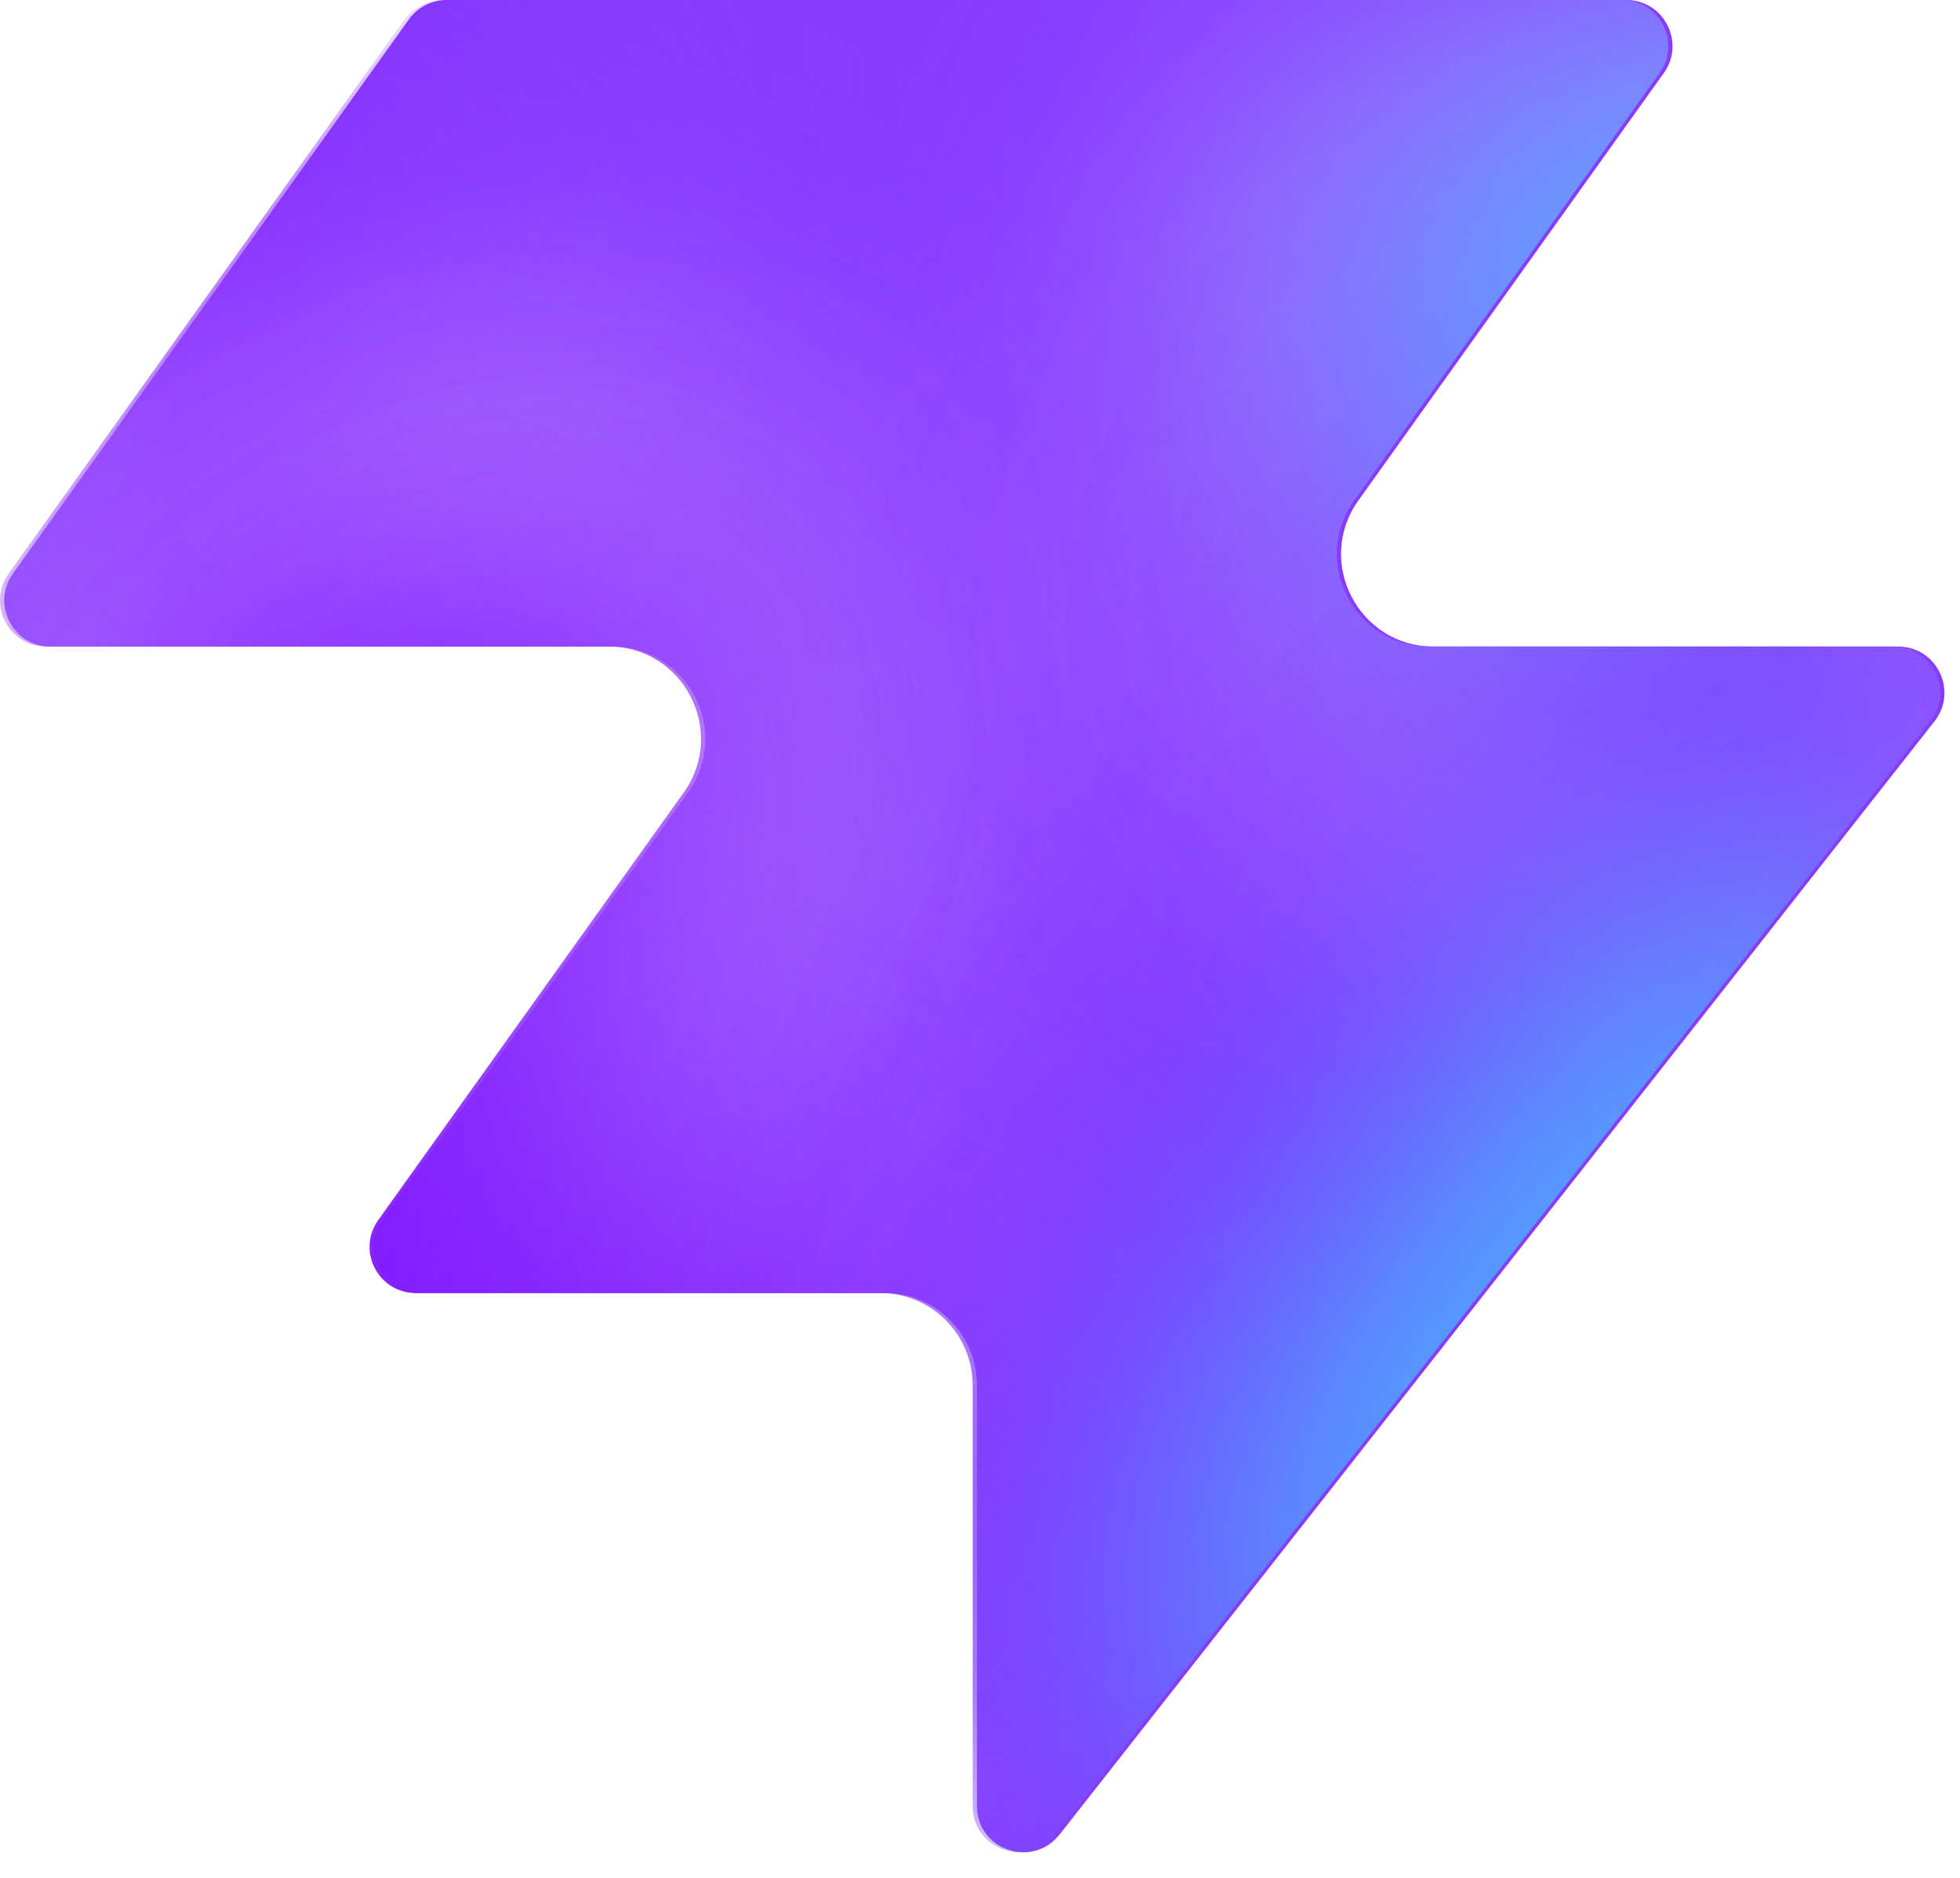
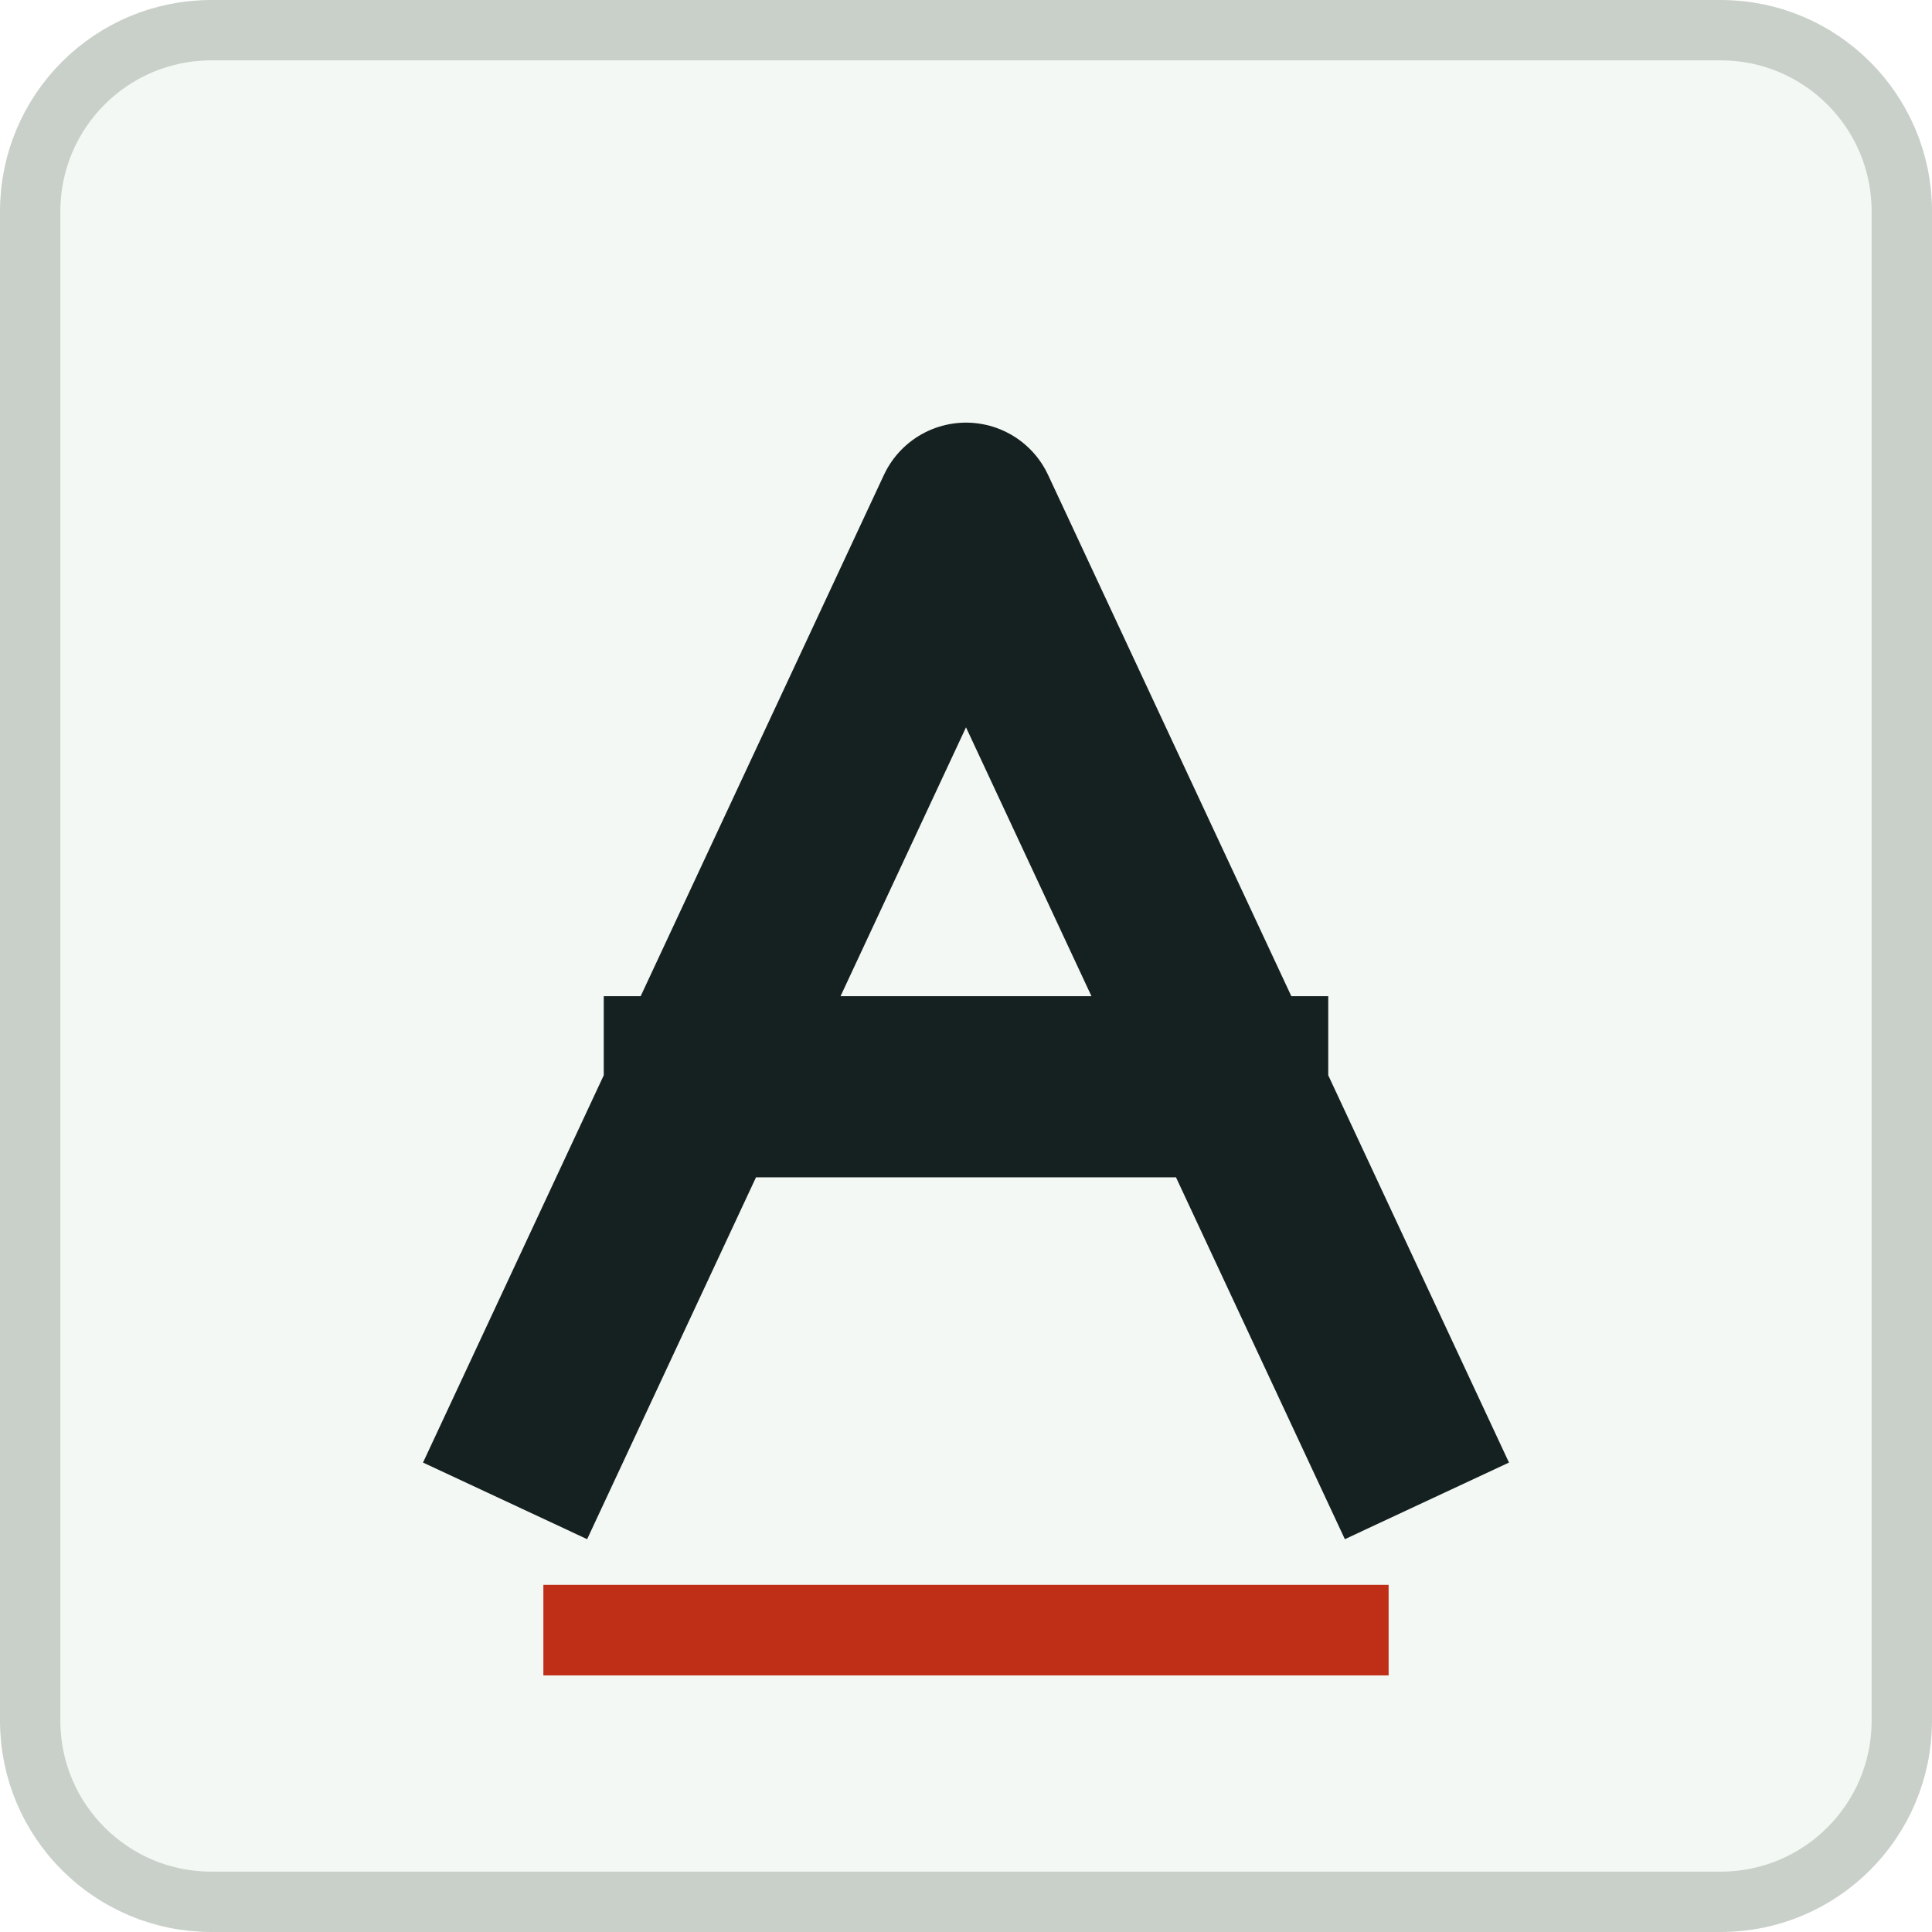
- <svg xmlns="http://www.w3.org/2000/svg" width="48" height="46" fill="none" viewBox="0 0 48 46">
-   <path fill="#863bff" d="M25.946 44.938c-.664.845-2.021.375-2.021-.698V33.937a2.26 2.26 0 0 0-2.262-2.262H10.287c-.92 0-1.456-1.04-.92-1.788l7.48-10.471c1.07-1.497 0-3.578-1.842-3.578H1.237c-.92 0-1.456-1.04-.92-1.788L10.013.474c.214-.297.556-.474.92-.474h28.894c.92 0 1.456 1.04.92 1.788l-7.48 10.471c-1.07 1.498 0 3.579 1.842 3.579h11.377c.943 0 1.473 1.088.89 1.83L25.947 44.94z" style="fill:#863bff;fill:color(display-p3 .525 .23 1);fill-opacity:1" />
-   <mask id="a" width="48" height="46" x="0" y="0" maskUnits="userSpaceOnUse" style="mask-type:alpha">
-     <path fill="#000" d="M25.842 44.938c-.664.844-2.021.375-2.021-.698V33.937a2.26 2.26 0 0 0-2.262-2.262H10.183c-.92 0-1.456-1.04-.92-1.788l7.48-10.471c1.07-1.498 0-3.579-1.842-3.579H1.133c-.92 0-1.456-1.04-.92-1.787L9.91.473c.214-.297.556-.474.92-.474h28.894c.92 0 1.456 1.04.92 1.788l-7.48 10.471c-1.07 1.498 0 3.578 1.842 3.578h11.377c.943 0 1.473 1.088.89 1.832L25.843 44.94z" style="fill:#000;fill-opacity:1" />
-   </mask>
-   <g mask="url(#a)">
-     <g filter="url(#b)">
-       <ellipse cx="5.508" cy="14.704" fill="#ede6ff" rx="5.508" ry="14.704" style="fill:#ede6ff;fill:color(display-p3 .927 .903 1);fill-opacity:1" transform="matrix(.00324 1 1 -.00324 -4.47 31.516)" />
-     </g>
-     <g filter="url(#c)">
-       <ellipse cx="10.399" cy="29.851" fill="#ede6ff" rx="10.399" ry="29.851" style="fill:#ede6ff;fill:color(display-p3 .927 .903 1);fill-opacity:1" transform="matrix(.00324 1 1 -.00324 -39.328 7.883)" />
-     </g>
-     <g filter="url(#d)">
-       <ellipse cx="5.508" cy="30.487" fill="#7e14ff" rx="5.508" ry="30.487" style="fill:#7e14ff;fill:color(display-p3 .492 .077 1);fill-opacity:1" transform="rotate(89.814 -25.913 -14.639)scale(1 -1)" />
-     </g>
-     <g filter="url(#e)">
-       <ellipse cx="5.508" cy="30.599" fill="#7e14ff" rx="5.508" ry="30.599" style="fill:#7e14ff;fill:color(display-p3 .492 .077 1);fill-opacity:1" transform="rotate(89.814 -32.644 -3.334)scale(1 -1)" />
-     </g>
-     <g filter="url(#f)">
-       <ellipse cx="5.508" cy="30.599" fill="#7e14ff" rx="5.508" ry="30.599" style="fill:#7e14ff;fill:color(display-p3 .492 .077 1);fill-opacity:1" transform="matrix(.00324 1 1 -.00324 -34.34 30.47)" />
-     </g>
-     <g filter="url(#g)">
-       <ellipse cx="14.072" cy="22.078" fill="#ede6ff" rx="14.072" ry="22.078" style="fill:#ede6ff;fill:color(display-p3 .927 .903 1);fill-opacity:1" transform="rotate(93.35 24.506 48.493)scale(-1 1)" />
-     </g>
-     <g filter="url(#h)">
-       <ellipse cx="3.47" cy="21.501" fill="#7e14ff" rx="3.47" ry="21.501" style="fill:#7e14ff;fill:color(display-p3 .492 .077 1);fill-opacity:1" transform="rotate(89.009 28.708 47.59)scale(-1 1)" />
-     </g>
-     <g filter="url(#i)">
-       <ellipse cx="3.47" cy="21.501" fill="#7e14ff" rx="3.47" ry="21.501" style="fill:#7e14ff;fill:color(display-p3 .492 .077 1);fill-opacity:1" transform="rotate(89.009 28.708 47.59)scale(-1 1)" />
-     </g>
-     <g filter="url(#j)">
-       <ellipse cx=".387" cy="8.972" fill="#7e14ff" rx="4.407" ry="29.108" style="fill:#7e14ff;fill:color(display-p3 .492 .077 1);fill-opacity:1" transform="rotate(39.51 .387 8.972)" />
-     </g>
-     <g filter="url(#k)">
-       <ellipse cx="47.523" cy="-6.092" fill="#7e14ff" rx="4.407" ry="29.108" style="fill:#7e14ff;fill:color(display-p3 .492 .077 1);fill-opacity:1" transform="rotate(37.892 47.523 -6.092)" />
-     </g>
-     <g filter="url(#l)">
-       <ellipse cx="41.412" cy="6.333" fill="#47bfff" rx="5.971" ry="9.665" style="fill:#47bfff;fill:color(display-p3 .28 .748 1);fill-opacity:1" transform="rotate(37.892 41.412 6.333)" />
-     </g>
-     <g filter="url(#m)">
-       <ellipse cx="-1.879" cy="38.332" fill="#7e14ff" rx="4.407" ry="29.108" style="fill:#7e14ff;fill:color(display-p3 .492 .077 1);fill-opacity:1" transform="rotate(37.892 -1.88 38.332)" />
-     </g>
-     <g filter="url(#n)">
-       <ellipse cx="-1.879" cy="38.332" fill="#7e14ff" rx="4.407" ry="29.108" style="fill:#7e14ff;fill:color(display-p3 .492 .077 1);fill-opacity:1" transform="rotate(37.892 -1.88 38.332)" />
-     </g>
-     <g filter="url(#o)">
-       <ellipse cx="35.651" cy="29.907" fill="#7e14ff" rx="4.407" ry="29.108" style="fill:#7e14ff;fill:color(display-p3 .492 .077 1);fill-opacity:1" transform="rotate(37.892 35.651 29.907)" />
-     </g>
-     <g filter="url(#p)">
-       <ellipse cx="38.418" cy="32.4" fill="#47bfff" rx="5.971" ry="15.297" style="fill:#47bfff;fill:color(display-p3 .28 .748 1);fill-opacity:1" transform="rotate(37.892 38.418 32.4)" />
-     </g>
-   </g>
-   <defs>
-     <filter id="b" width="60.045" height="41.654" x="-19.77" y="16.149" color-interpolation-filters="sRGB" filterUnits="userSpaceOnUse">
-       <feFlood flood-opacity="0" result="BackgroundImageFix" />
-       <feBlend in="SourceGraphic" in2="BackgroundImageFix" result="shape" />
-       <feGaussianBlur result="effect1_foregroundBlur_2002_17158" stdDeviation="7.659" />
-     </filter>
-     <filter id="c" width="90.34" height="51.437" x="-54.613" y="-7.533" color-interpolation-filters="sRGB" filterUnits="userSpaceOnUse">
-       <feFlood flood-opacity="0" result="BackgroundImageFix" />
-       <feBlend in="SourceGraphic" in2="BackgroundImageFix" result="shape" />
-       <feGaussianBlur result="effect1_foregroundBlur_2002_17158" stdDeviation="7.659" />
-     </filter>
-     <filter id="d" width="79.355" height="29.4" x="-49.64" y="2.03" color-interpolation-filters="sRGB" filterUnits="userSpaceOnUse">
-       <feFlood flood-opacity="0" result="BackgroundImageFix" />
-       <feBlend in="SourceGraphic" in2="BackgroundImageFix" result="shape" />
-       <feGaussianBlur result="effect1_foregroundBlur_2002_17158" stdDeviation="4.596" />
-     </filter>
-     <filter id="e" width="79.579" height="29.4" x="-45.045" y="20.029" color-interpolation-filters="sRGB" filterUnits="userSpaceOnUse">
-       <feFlood flood-opacity="0" result="BackgroundImageFix" />
-       <feBlend in="SourceGraphic" in2="BackgroundImageFix" result="shape" />
-       <feGaussianBlur result="effect1_foregroundBlur_2002_17158" stdDeviation="4.596" />
-     </filter>
-     <filter id="f" width="79.579" height="29.4" x="-43.513" y="21.178" color-interpolation-filters="sRGB" filterUnits="userSpaceOnUse">
-       <feFlood flood-opacity="0" result="BackgroundImageFix" />
-       <feBlend in="SourceGraphic" in2="BackgroundImageFix" result="shape" />
-       <feGaussianBlur result="effect1_foregroundBlur_2002_17158" stdDeviation="4.596" />
-     </filter>
-     <filter id="g" width="74.749" height="58.852" x="15.756" y="-17.901" color-interpolation-filters="sRGB" filterUnits="userSpaceOnUse">
-       <feFlood flood-opacity="0" result="BackgroundImageFix" />
-       <feBlend in="SourceGraphic" in2="BackgroundImageFix" result="shape" />
-       <feGaussianBlur result="effect1_foregroundBlur_2002_17158" stdDeviation="7.659" />
-     </filter>
-     <filter id="h" width="61.377" height="25.362" x="23.548" y="2.284" color-interpolation-filters="sRGB" filterUnits="userSpaceOnUse">
-       <feFlood flood-opacity="0" result="BackgroundImageFix" />
-       <feBlend in="SourceGraphic" in2="BackgroundImageFix" result="shape" />
-       <feGaussianBlur result="effect1_foregroundBlur_2002_17158" stdDeviation="4.596" />
-     </filter>
-     <filter id="i" width="61.377" height="25.362" x="23.548" y="2.284" color-interpolation-filters="sRGB" filterUnits="userSpaceOnUse">
-       <feFlood flood-opacity="0" result="BackgroundImageFix" />
-       <feBlend in="SourceGraphic" in2="BackgroundImageFix" result="shape" />
-       <feGaussianBlur result="effect1_foregroundBlur_2002_17158" stdDeviation="4.596" />
-     </filter>
-     <filter id="j" width="56.045" height="63.649" x="-27.636" y="-22.853" color-interpolation-filters="sRGB" filterUnits="userSpaceOnUse">
-       <feFlood flood-opacity="0" result="BackgroundImageFix" />
-       <feBlend in="SourceGraphic" in2="BackgroundImageFix" result="shape" />
-       <feGaussianBlur result="effect1_foregroundBlur_2002_17158" stdDeviation="4.596" />
-     </filter>
-     <filter id="k" width="54.814" height="64.646" x="20.116" y="-38.415" color-interpolation-filters="sRGB" filterUnits="userSpaceOnUse">
-       <feFlood flood-opacity="0" result="BackgroundImageFix" />
-       <feBlend in="SourceGraphic" in2="BackgroundImageFix" result="shape" />
-       <feGaussianBlur result="effect1_foregroundBlur_2002_17158" stdDeviation="4.596" />
-     </filter>
-     <filter id="l" width="33.541" height="35.313" x="24.641" y="-11.323" color-interpolation-filters="sRGB" filterUnits="userSpaceOnUse">
-       <feFlood flood-opacity="0" result="BackgroundImageFix" />
-       <feBlend in="SourceGraphic" in2="BackgroundImageFix" result="shape" />
-       <feGaussianBlur result="effect1_foregroundBlur_2002_17158" stdDeviation="4.596" />
-     </filter>
-     <filter id="m" width="54.814" height="64.646" x="-29.286" y="6.009" color-interpolation-filters="sRGB" filterUnits="userSpaceOnUse">
-       <feFlood flood-opacity="0" result="BackgroundImageFix" />
-       <feBlend in="SourceGraphic" in2="BackgroundImageFix" result="shape" />
-       <feGaussianBlur result="effect1_foregroundBlur_2002_17158" stdDeviation="4.596" />
-     </filter>
-     <filter id="n" width="54.814" height="64.646" x="-29.286" y="6.009" color-interpolation-filters="sRGB" filterUnits="userSpaceOnUse">
-       <feFlood flood-opacity="0" result="BackgroundImageFix" />
-       <feBlend in="SourceGraphic" in2="BackgroundImageFix" result="shape" />
-       <feGaussianBlur result="effect1_foregroundBlur_2002_17158" stdDeviation="4.596" />
-     </filter>
-     <filter id="o" width="54.814" height="64.646" x="8.244" y="-2.416" color-interpolation-filters="sRGB" filterUnits="userSpaceOnUse">
-       <feFlood flood-opacity="0" result="BackgroundImageFix" />
-       <feBlend in="SourceGraphic" in2="BackgroundImageFix" result="shape" />
-       <feGaussianBlur result="effect1_foregroundBlur_2002_17158" stdDeviation="4.596" />
-     </filter>
-     <filter id="p" width="39.409" height="43.623" x="18.713" y="10.588" color-interpolation-filters="sRGB" filterUnits="userSpaceOnUse">
-       <feFlood flood-opacity="0" result="BackgroundImageFix" />
-       <feBlend in="SourceGraphic" in2="BackgroundImageFix" result="shape" />
-       <feGaussianBlur result="effect1_foregroundBlur_2002_17158" stdDeviation="4.596" />
-     </filter>
-   </defs>
+ <svg xmlns="http://www.w3.org/2000/svg" viewBox="0 0 64 64" role="img" aria-labelledby="title">
+   <rect x="1" y="1" width="62" height="62" rx="6" fill="#f4f8f4" stroke="#c9d0c9" stroke-width="2" />
+   <path d="M18 47 32 17l14 30M23 36h18" fill="none" stroke="#152120" stroke-width="6" stroke-linecap="square" stroke-linejoin="round" />
+   <path d="M18 54h28" stroke="#bf2e16" stroke-width="3" />
</svg>
